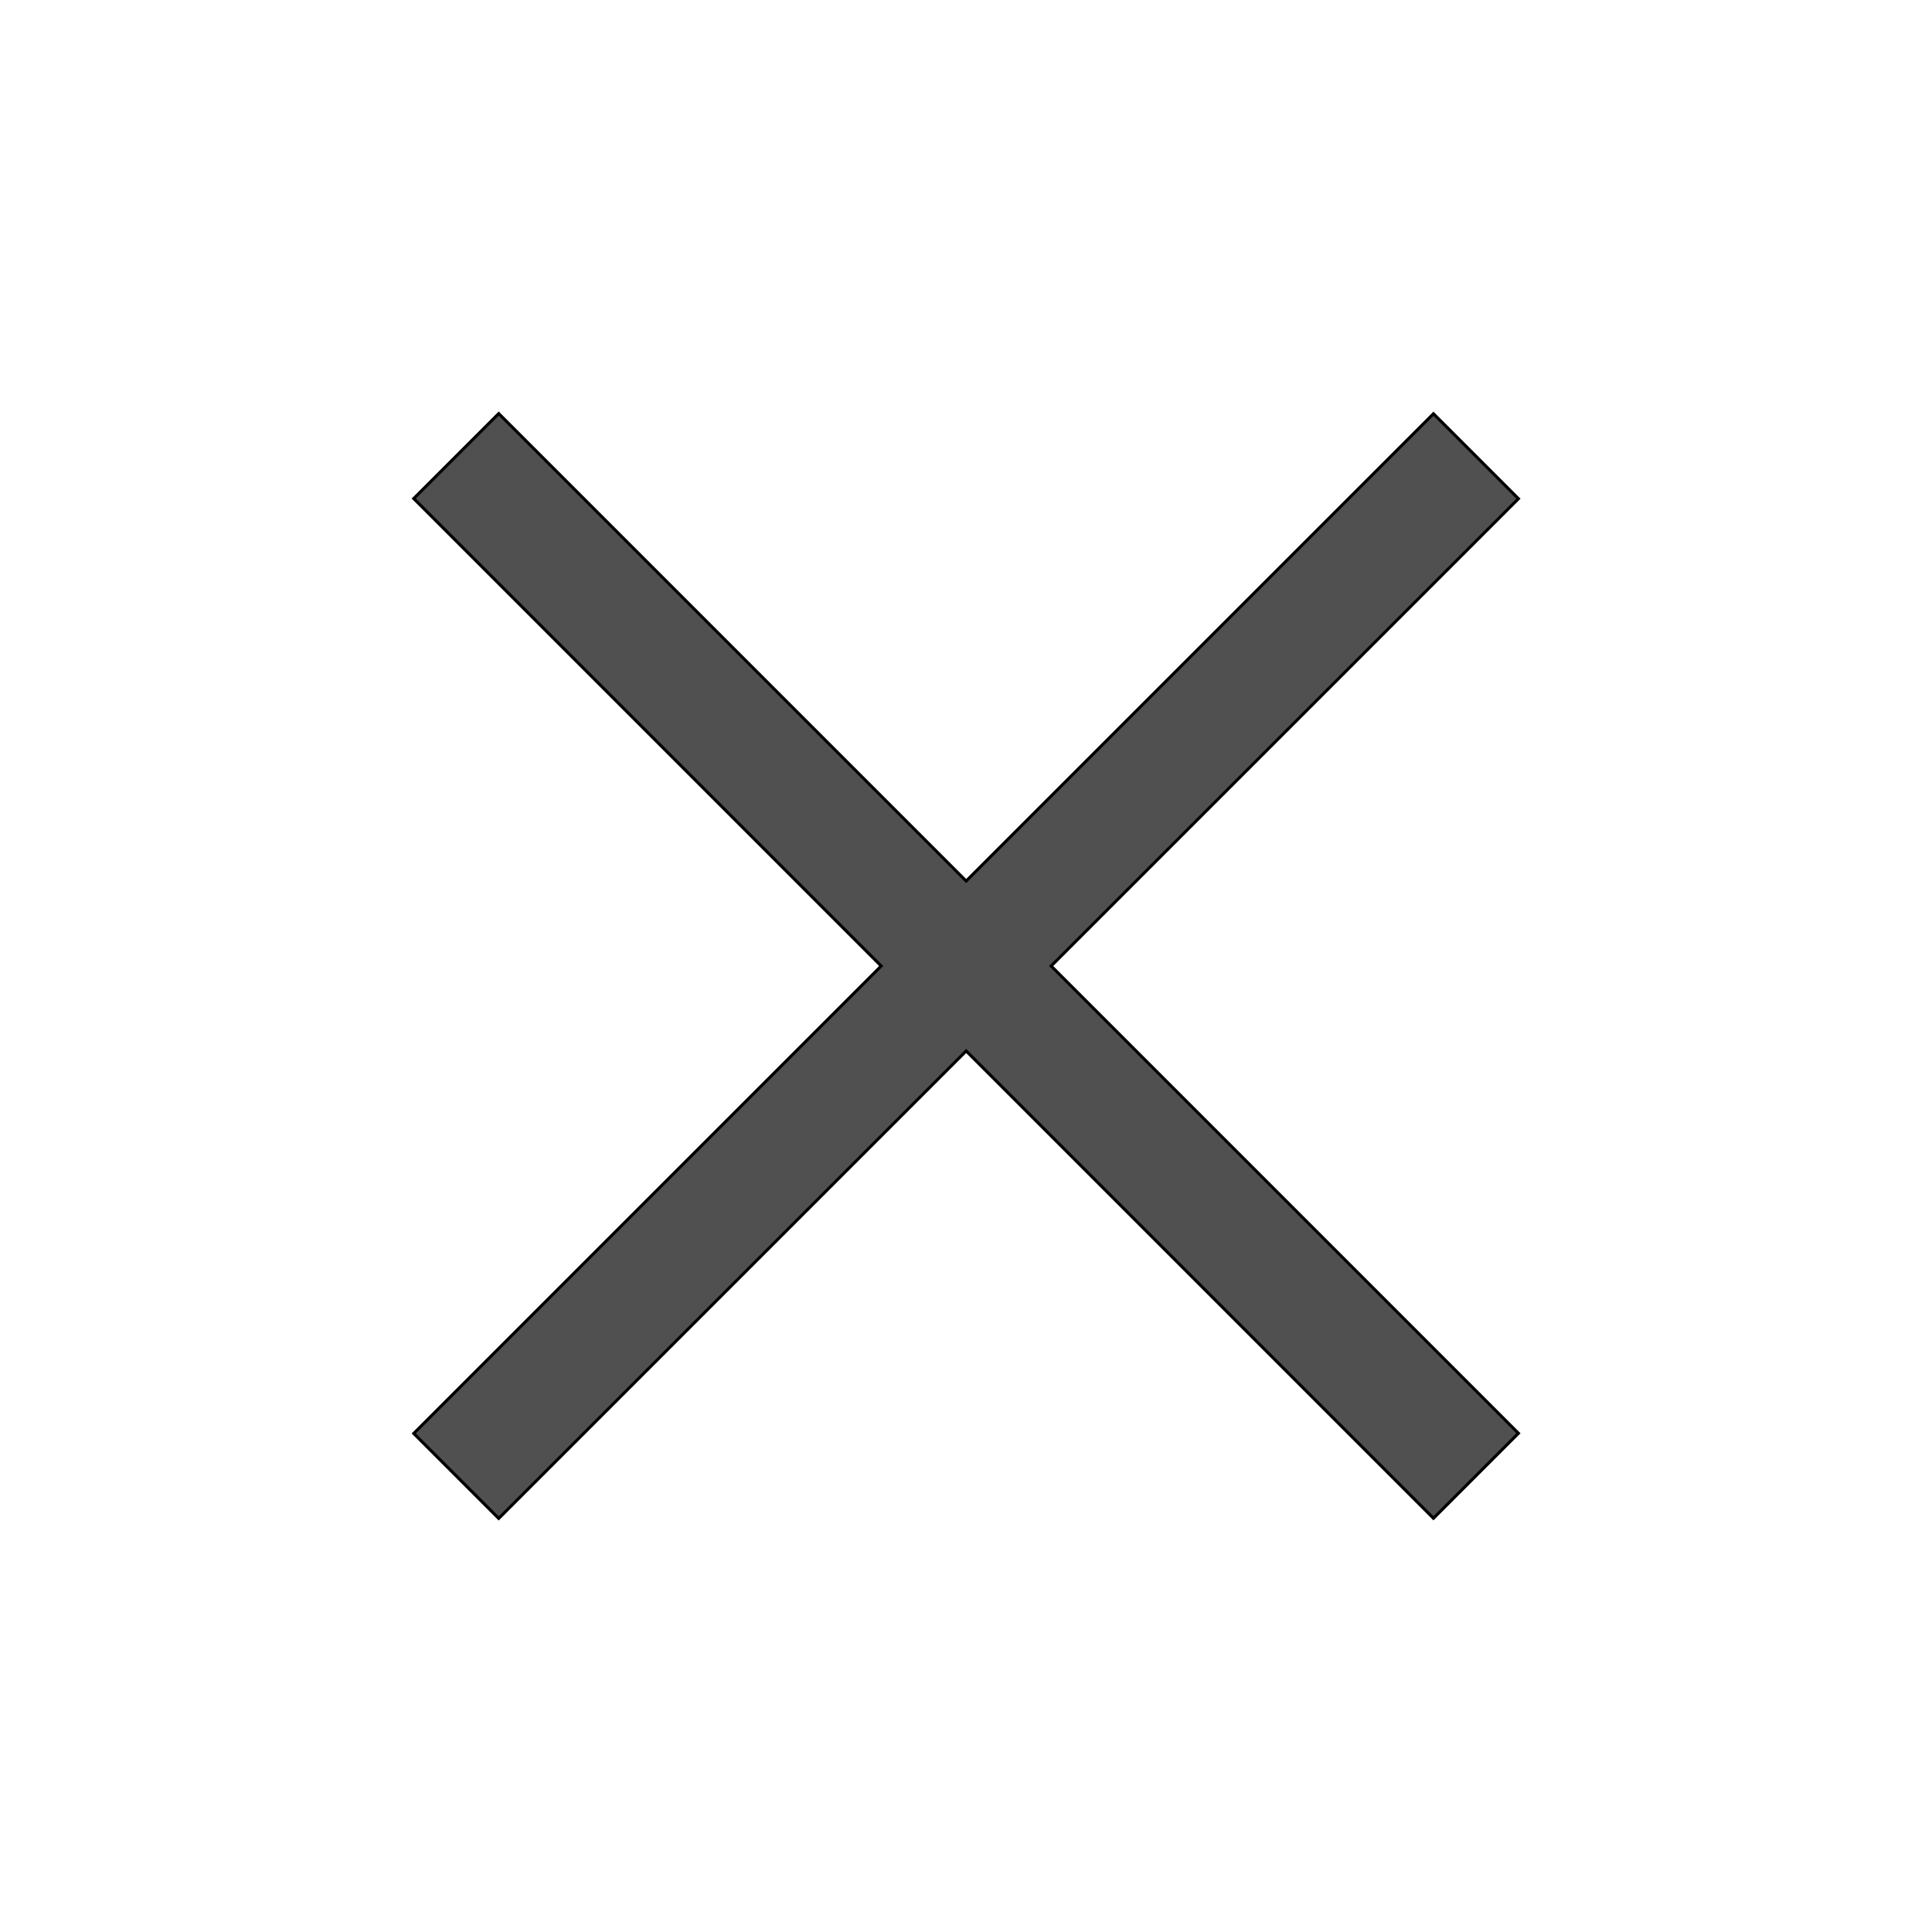
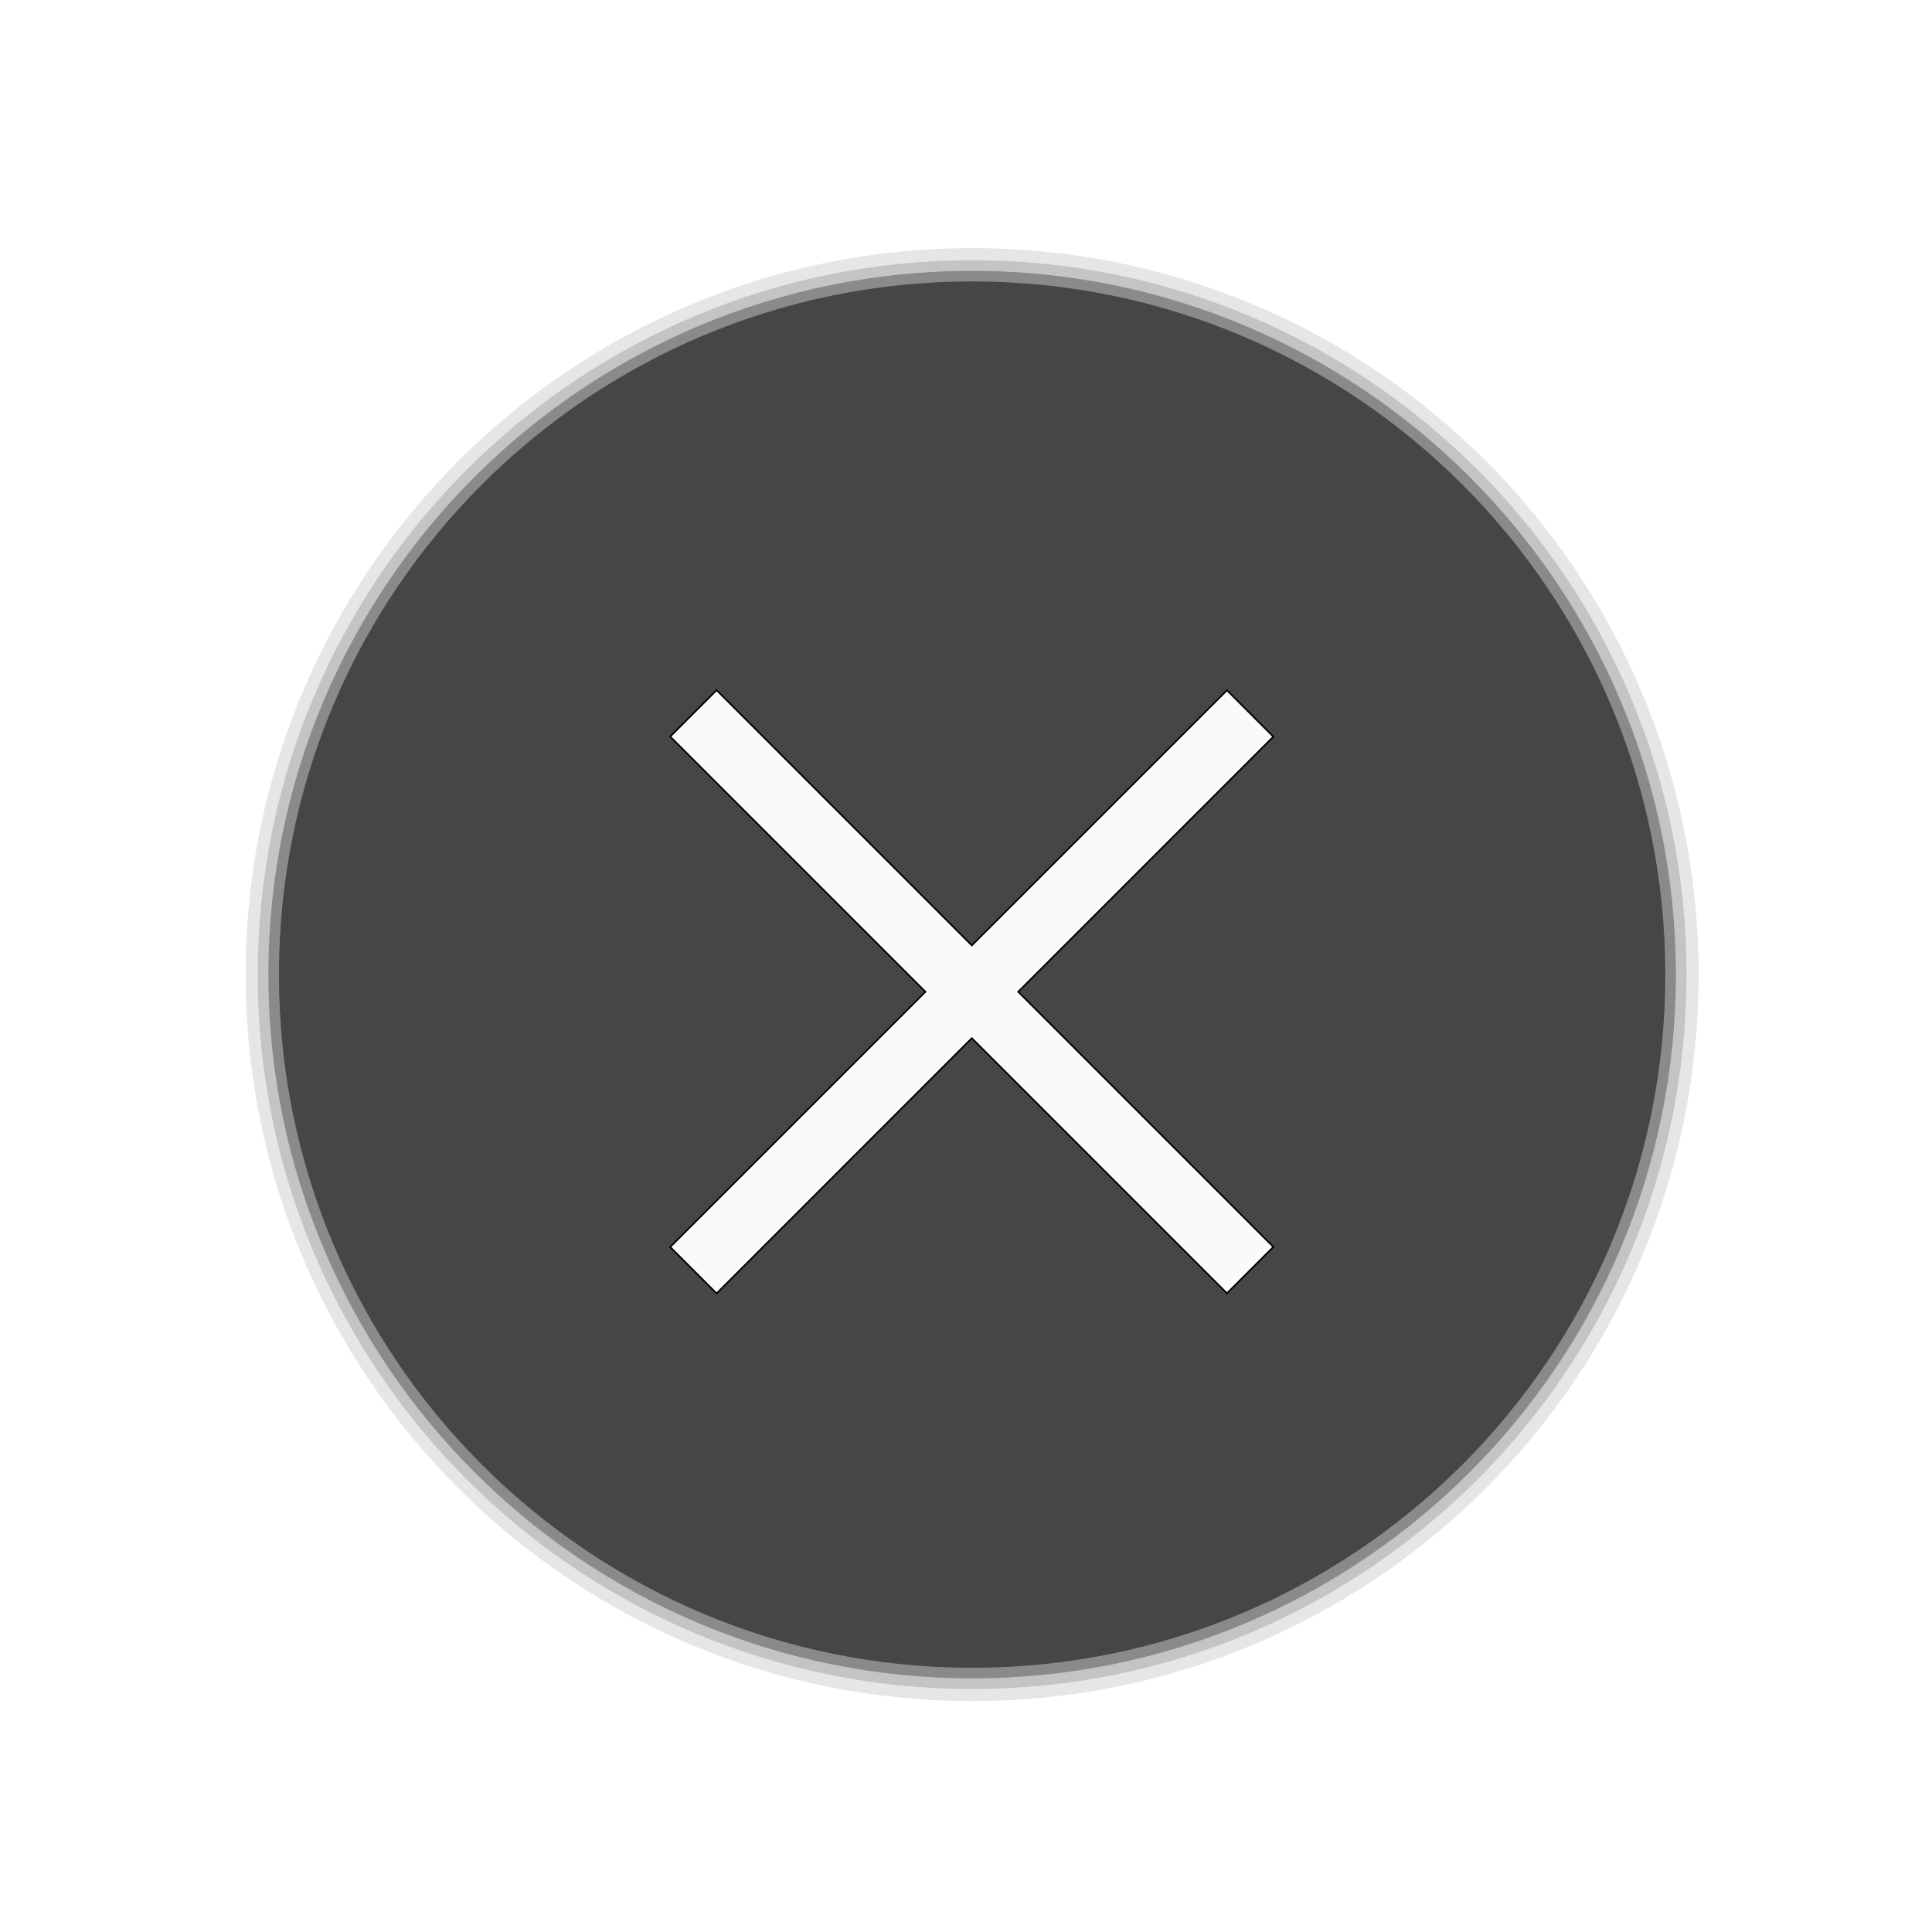
<svg xmlns="http://www.w3.org/2000/svg" version="1.1" width="48" height="48" id="svg2993">
  <defs id="defs2995" />
-   <g id="layer1" transform="matrix(0.5278008,0.5278008,-0.5278008,0.5278008,24,-1.334439)">
-     <path d="m 0,21.996 0,4 22.004,0 0,22.004 4,0 0,-22.004 21.996,0 0,-4 -21.996,0 0,-21.996 -4,0 0,21.996 z" id="path3021" style="fill:#505050;fill-opacity:1;stroke:#000000;stroke-width:0.1;stroke-linecap:butt;stroke-linejoin:miter;stroke-miterlimit:4;stroke-opacity:1;stroke-dasharray:none" />
+   <path transform="matrix(0.7504749,0,0,0.7504749,6.026666,6.164017)" d="m 48.203,24.051 a 24.051,24.051 0 1 1 -48.102,0 24.051,24.051 0 1 1 48.102,0 z" id="path3759" style="opacity:0.1;fill:#000000;fill-opacity:1;stroke:none" />
+   <path style="opacity:0.15;fill:#000000;fill-opacity:1;stroke:none" id="path3757" d="m 48.203,24.051 a 24.051,24.051 0 1 1 -48.102,0 24.051,24.051 0 1 1 48.102,0 z" transform="matrix(0.737953,0,0,0.737953,6.329101,6.465178)" />
+   <path transform="matrix(0.726965,0,0,0.726965,6.594489,6.729449)" d="m 48.203,24.051 a 24.051,24.051 0 1 1 -48.102,0 24.051,24.051 0 1 1 48.102,0 z" id="path2987" style="opacity:0.3;fill:#000000;fill-opacity:1;stroke:none" />
+   <path style="fill:#464646;fill-opacity:1;stroke:none" id="path3753" d="m 48.203,24.051 a 24.051,24.051 0 1 1 -48.102,0 24.051,24.051 0 1 1 48.102,0 z" transform="matrix(0.7160548,0,0,0.7160548,6.857999,6.991849)" />
+   <g id="layer1" transform="matrix(0.2881697,0.2881697,-0.2881697,0.2881697,24.14182,10.80846)" style="fill:#fafafa;fill-opacity:1">
+     <path d="m 0,21.996 0,4 22.004,0 0,22.004 4,0 0,-22.004 21.996,0 0,-4 -21.996,0 0,-21.996 -4,0 0,21.996 z" id="path3021" style="fill:#fafafa;fill-opacity:1;stroke:#000000;stroke-width:0.1;stroke-linecap:butt;stroke-linejoin:miter;stroke-miterlimit:4;stroke-opacity:1;stroke-dasharray:none" />
  </g>
</svg>
